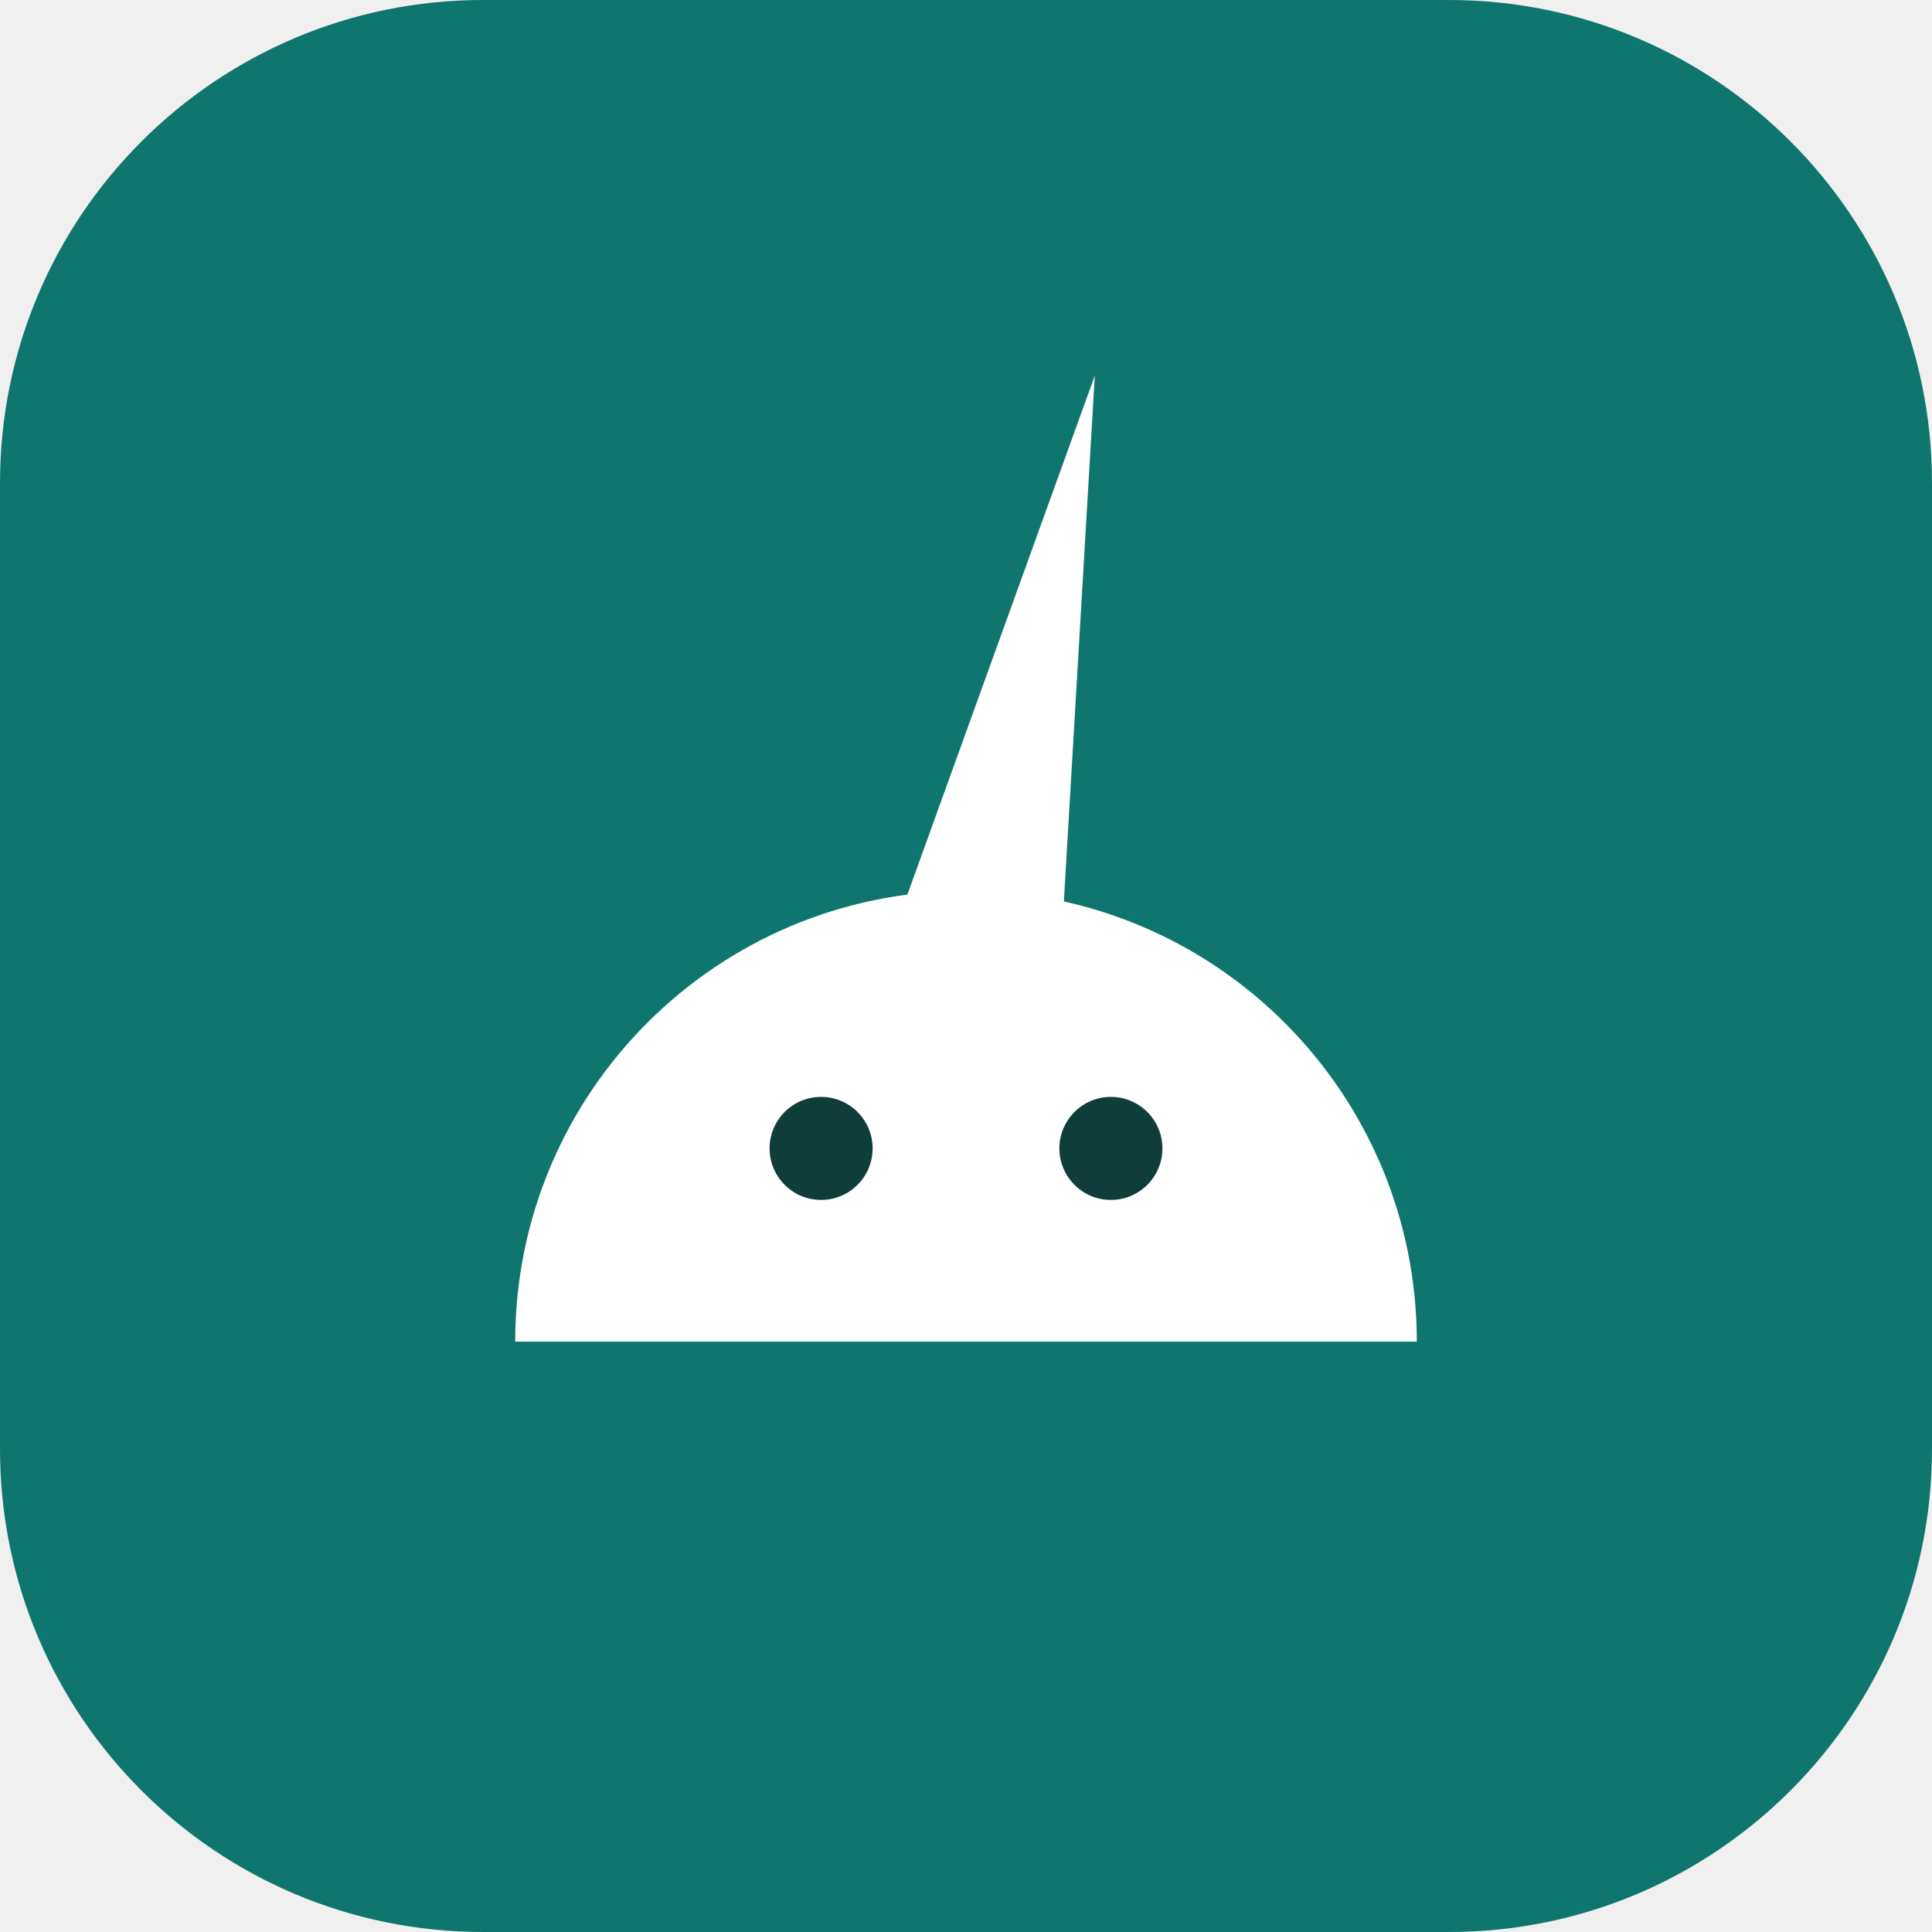
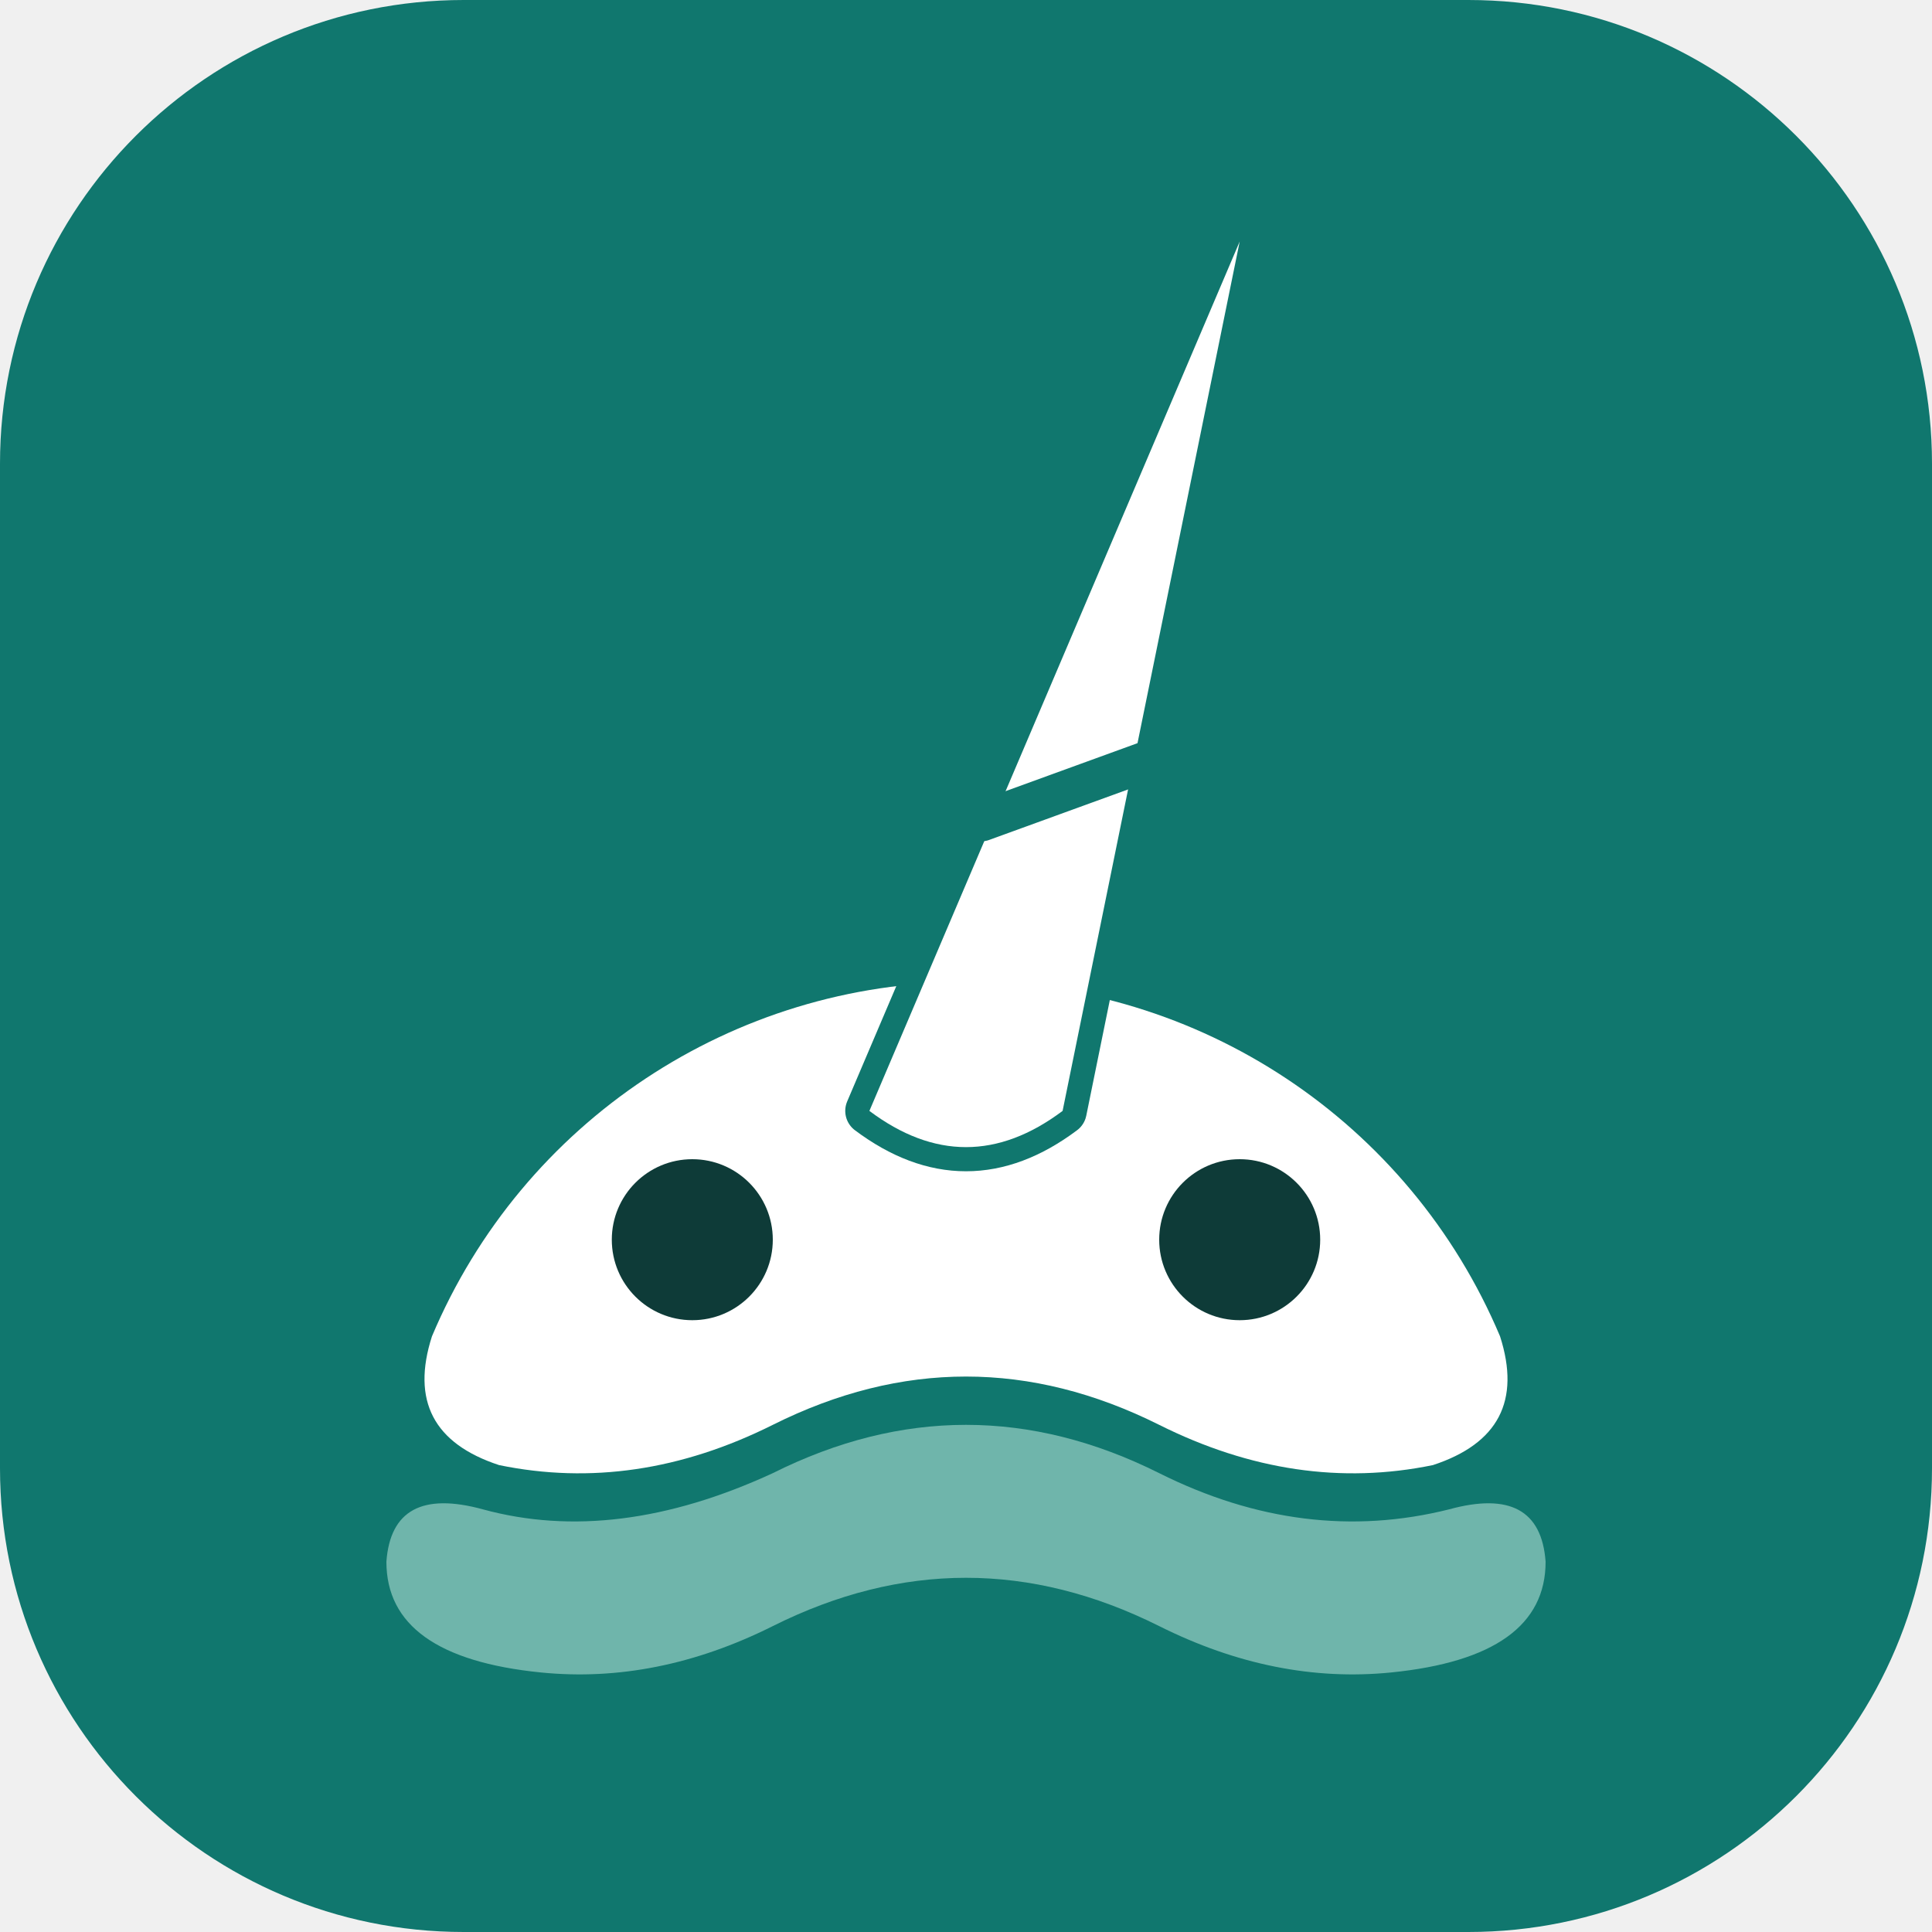
- <svg xmlns="http://www.w3.org/2000/svg" viewBox="0 0 120 120" width="120" height="120">
-   <rect width="120" height="120" rx="30" fill="#0F766E" />
-   <g transform="translate(0,-6.67)">
-     <path d="M55,66 L66,64 L68,30 Z" fill="#FFFFFF" />
-     <path d="M32,90 A28,28 0 0 1 88,90 Z" fill="#FFFFFF" />
-     <circle cx="51" cy="78" r="3.2" fill="#0F3D3A" />
-     <circle cx="69" cy="78" r="3.2" fill="#0F3D3A" />
+ <svg xmlns="http://www.w3.org/2000/svg" width="512" height="512" viewBox="0 0 150 150">
+   <rect width="150" height="150" rx="36" fill="#10776E" />
+   <g transform="translate(75 75) scale(1.25) translate(-75 -75)">
+     <path d="M41.83 98 A36 36 0 0 1 108.17 98 Q110.1 104 104 106 Q95.5 107.75 87 103.5 Q75 97.5 63 103.5 Q54.5 107.75 46 106 Q39.9 104 41.83 98 Z" fill="#FFFFFF" />
+     <path d="M39 112 Q39.35 107.2 45 108.75 Q53.25 111 63 106.5 Q75 100.5 87 106.5 Q96 111 105 108.75 Q110.65 107.2 111 112 Q111 117.92 101.4 118.88 Q94.2 119.6 87 116 Q75 110 63 116 Q55.8 119.6 48.6 118.88 Q39 117.92 39 112 Z" fill="#6FB5AB" />
+     <path d="M69 84 L92 30 L81 84 Q75 88.5 69 84 Z" fill="#FFFFFF" stroke="#10776E" stroke-width="3" stroke-linejoin="round" paint-order="stroke" />
+     <line x1="76" y1="66" x2="87" y2="62" stroke="#10776E" stroke-width="2.5" stroke-linecap="round" />
+     <circle cx="58" cy="92" r="5" fill="#0E3B38" />
+     <circle cx="92" cy="92" r="5" fill="#0E3B38" />
  </g>
</svg>
